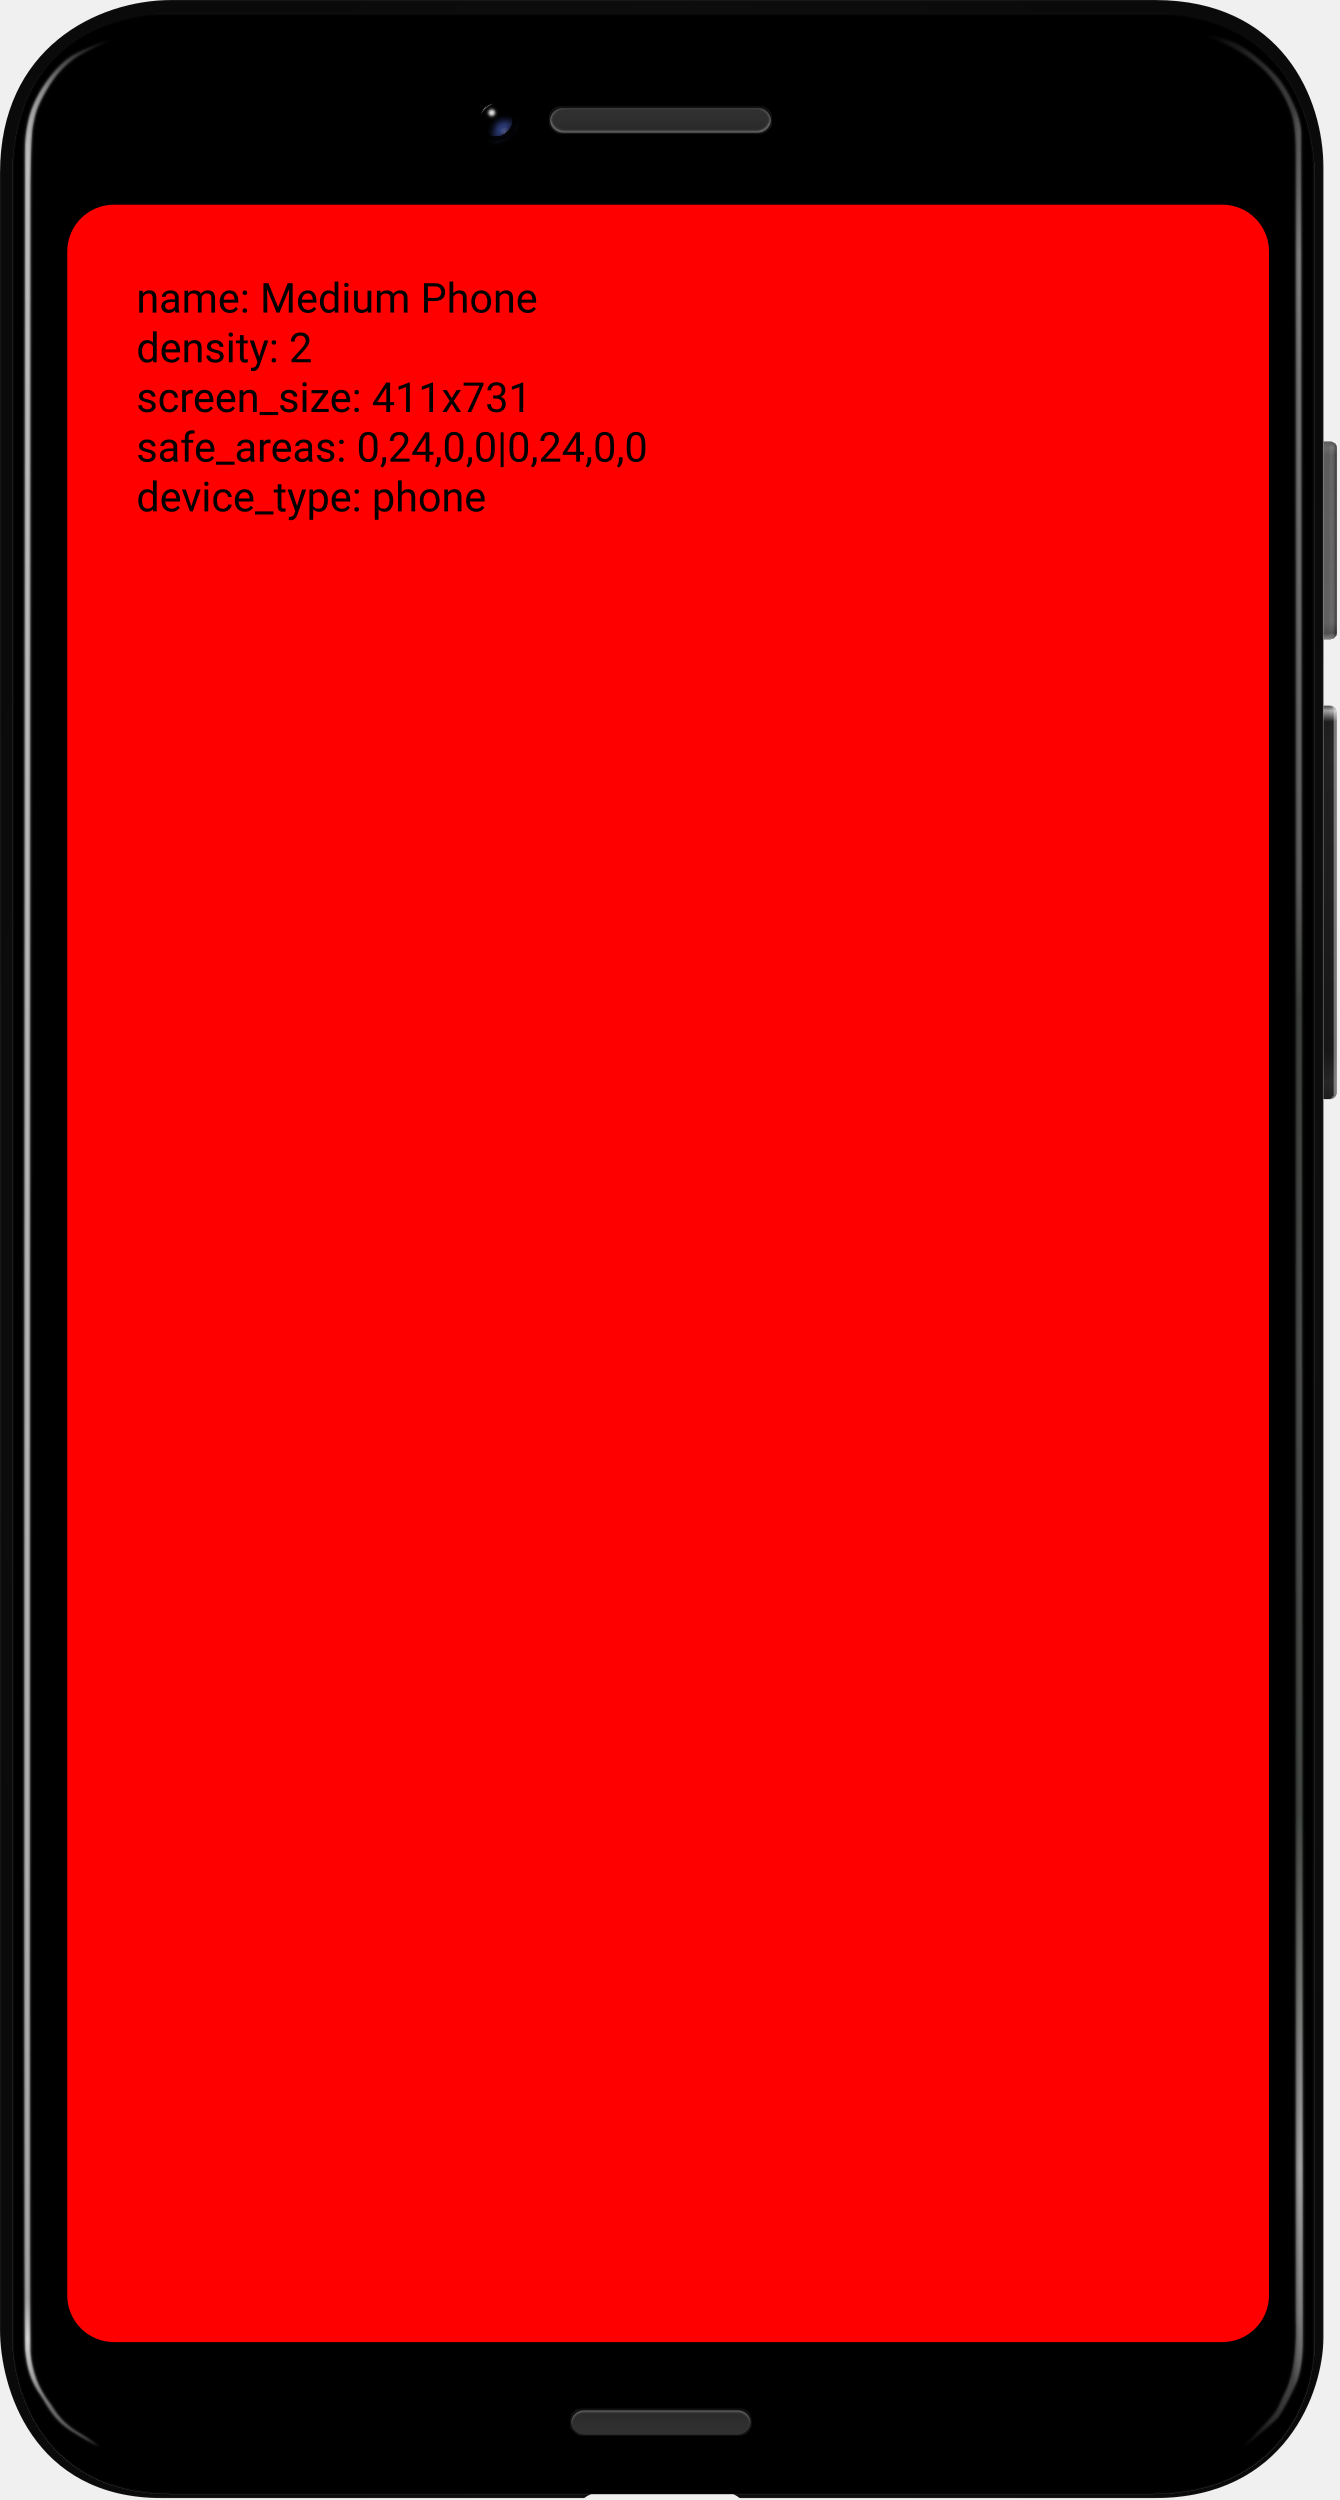
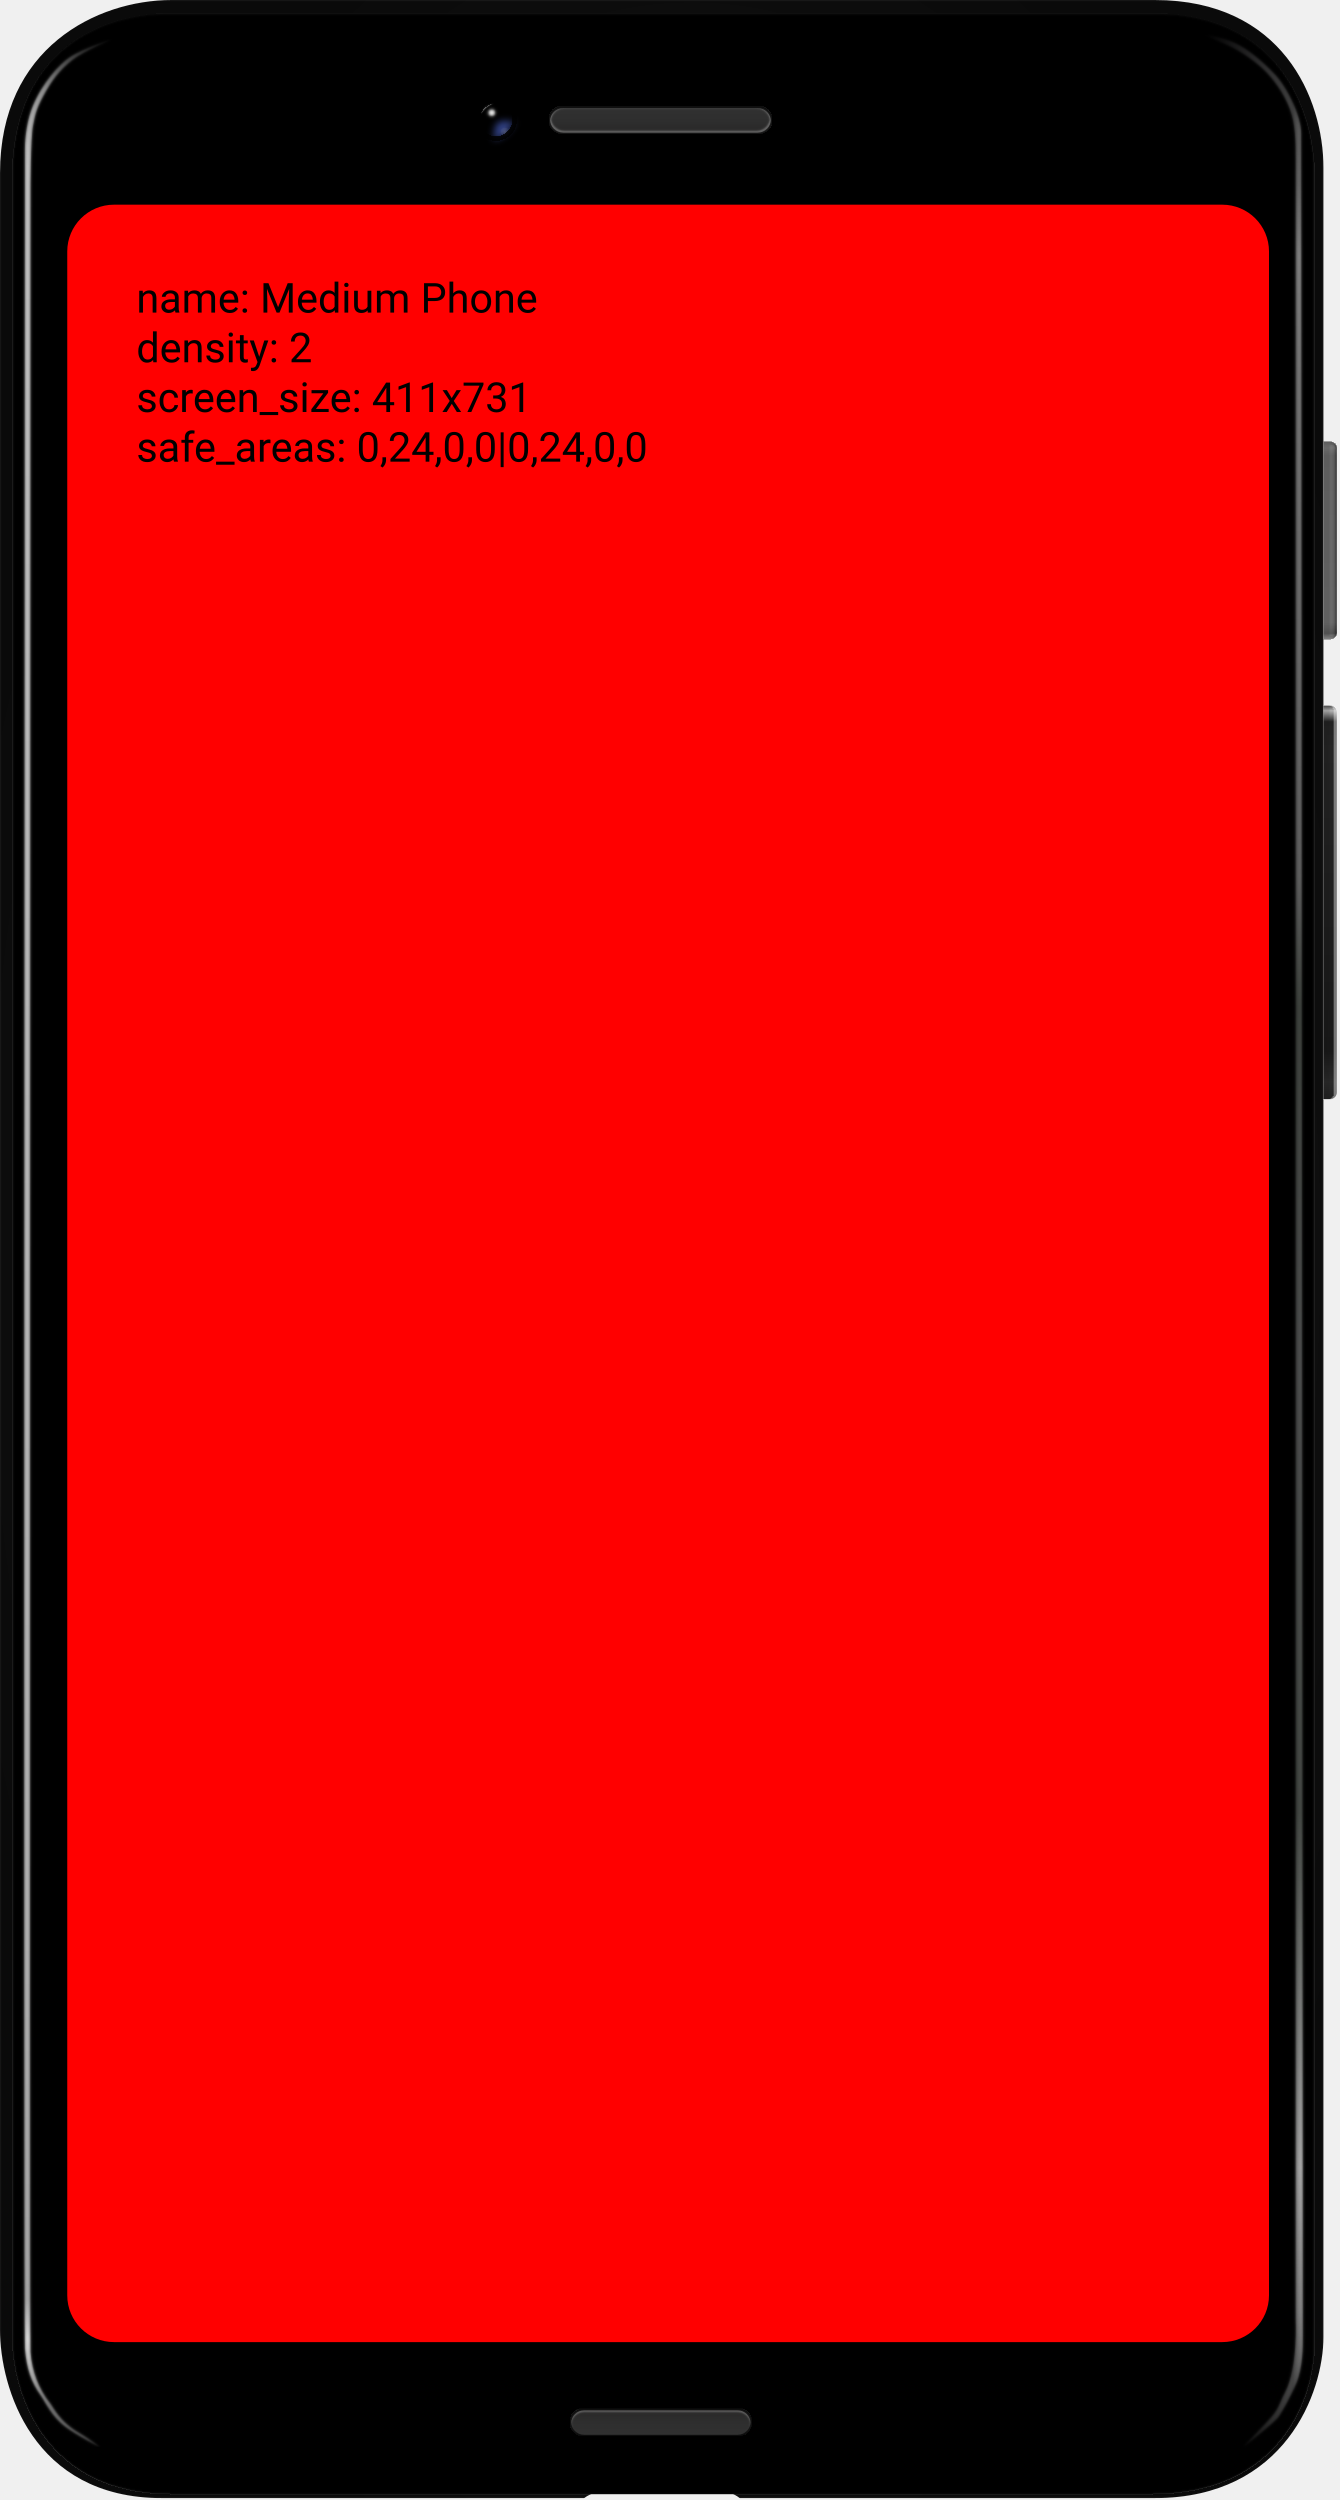
<svg xmlns="http://www.w3.org/2000/svg" width="458" height="855" viewBox="0 0 458 855" fill="none">
  <g filter="url(#filter0_i)">
    <path fill-rule="evenodd" clip-rule="evenodd" d="M394.933 0H58.735C33.16 0 0 16.362 0 59.157V796.855C0 816.266 10.98 854.354 55.334 854.354H199.778C200.84 853.567 202.731 852.417 204.719 852.417H248.459C250.21 852.417 251.977 853.567 252.981 854.354H394.933C439.68 854.354 452.629 818.002 452.629 799.238V57.436C452.629 33.5 438.482 0 394.933 0Z" fill="url(#paint0_radial)" />
  </g>
  <g filter="url(#filter1_iiii)">
    <path fill-rule="evenodd" clip-rule="evenodd" d="M58.682 4.586C74.093 4.586 188.683 4.586 393.815 4.586C437.128 4.586 449.579 36.866 449.579 60.604C449.579 75.892 449.579 253.397 449.579 801.401C449.579 820.009 437.846 852.965 393.815 852.965C384.593 852.965 267.411 852.965 58.682 852.965C15.038 852.965 4.194 818.145 4.194 798.894C4.194 263.863 4.194 87.907 4.194 60.604C4.194 18.163 33.516 4.586 58.682 4.586Z" fill="black" />
  </g>
  <mask id="mask0" mask-type="alpha" maskUnits="userSpaceOnUse" x="0" y="13" width="73" height="824">
    <rect y="13.346" width="72.832" height="823.572" fill="url(#paint1_linear)" />
  </mask>
  <g mask="url(#mask0)">
    <g filter="url(#filter2_f)">
      <path fill-rule="evenodd" clip-rule="evenodd" d="M34.071 836.873C34.071 836.873 30.921 834.27 27.216 832.133C20.294 828.139 18.498 823.572 16.974 821.677C13.465 817.315 10.899 811.048 10.454 804.427C10.008 797.806 10.454 64.937 10.454 64.937C10.454 64.937 10.454 47.554 11.292 43.041C12.131 38.529 12.684 36.568 15.815 31.044C18.947 25.519 22.12 22.566 25.033 20.318C28.524 17.623 38.309 13.413 38.309 13.413C38.309 13.413 28.379 16.494 23.8 19.611C20.137 22.106 14.58 28.29 11.292 36.096C9.402 40.583 8.52 46.492 8.52 51.083C8.52 63.659 7.939 796.304 8.52 803.234C9.101 810.163 10.708 814.736 13.877 819.178C15.594 821.585 17.413 826.202 22.38 829.967C26.581 833.152 34.071 836.873 34.071 836.873Z" fill="url(#paint2_linear)" />
    </g>
  </g>
  <mask id="mask1" mask-type="alpha" maskUnits="userSpaceOnUse" x="391" y="11" width="56" height="842">
    <path d="M391.337 11.623H446.873V852.417H391.337V11.623Z" fill="url(#paint3_linear)" />
  </mask>
  <g mask="url(#mask1)">
    <g filter="url(#filter3_f)">
      <path fill-rule="evenodd" clip-rule="evenodd" d="M410.71 11.623C410.71 11.623 418.917 14.848 422.073 16.574C427.478 19.53 431.034 22.733 432.232 23.885C435.078 26.623 438.923 31.483 441.116 37.297C442.978 42.236 443.103 48.01 443.103 54.301C443.103 67.999 443.103 793.122 443.103 793.122C443.103 793.122 443.929 809.617 439.56 818.002C437.218 822.497 437.576 823.709 433.756 827.781C429.616 832.195 425.135 836.918 425.135 836.918C425.135 836.918 435.743 828.717 437.292 826.536C438.499 824.837 441.56 819.405 443.372 815C445.626 809.523 445.582 802.336 445.582 799.216C445.582 793.587 445.002 51.56 445.002 45.605C445.002 39.649 440.27 29.933 436.052 25.469C431.833 21.005 426.709 16.653 422.073 14.571C417.436 12.489 410.71 11.623 410.71 11.623Z" fill="url(#paint4_linear)" />
    </g>
  </g>
  <g filter="url(#filter4_iii)">
    <path d="M452.63 151.079H454.917C456.181 151.079 457.205 152.103 457.205 153.367V216.285C457.205 217.549 456.181 218.573 454.917 218.573H452.63V151.079Z" fill="url(#paint5_linear)" />
  </g>
  <g filter="url(#filter5_ii)">
    <path d="M452.63 241.306H454.917C456.181 241.306 457.205 242.33 457.205 243.594V373.625C457.205 374.889 456.181 375.913 454.917 375.913H452.63V241.306Z" fill="url(#paint6_linear)" />
  </g>
  <g filter="url(#filter6_diii)">
    <rect width="76.241" height="9.083" rx="4.541" transform="matrix(1 0 0 -1 187.759 45.7041)" fill="url(#paint7_linear)" />
  </g>
  <g filter="url(#filter7_diii)">
    <rect x="195.023" y="824.002" width="61.994" height="9.041" rx="4.385" fill="url(#paint8_linear)" />
  </g>
  <g filter="url(#filter8_f)">
    <path fill-rule="evenodd" clip-rule="evenodd" d="M169.127 47.877C169.127 47.877 168.575 43.357 170.254 42.025C171.933 40.694 175.905 42.025 175.905 42.025C175.905 42.025 174.198 44.568 172.899 45.748C171.6 46.928 169.127 47.877 169.127 47.877Z" fill="url(#paint9_angular)" />
  </g>
  <g filter="url(#filter9_f)">
    <ellipse cx="172.695" cy="45.089" rx="1.491" ry="1.437" fill="url(#paint10_radial)" fill-opacity="0.2" />
  </g>
  <g filter="url(#filter10_f)">
    <path fill-rule="evenodd" clip-rule="evenodd" d="M168.99 35.212C168.99 35.212 167.258 36.061 166.356 36.81C165.454 37.559 164.551 38.826 164.551 38.826C164.551 38.826 164.881 37.205 165.698 36.451C166.515 35.698 168.99 35.212 168.99 35.212Z" fill="#D8D8D8" fill-opacity="0.5" />
  </g>
  <g filter="url(#filter11_d)">
    <path fill-rule="evenodd" clip-rule="evenodd" d="M169.606 48C173.477 48 176.615 44.862 176.615 40.991C176.615 37.12 173.477 33.981 169.606 33.981C165.734 33.981 162.596 37.12 162.596 40.991C162.596 44.862 165.734 48 169.606 48ZM169.606 46.77C172.797 46.77 175.385 44.183 175.385 40.991C175.385 37.799 172.797 35.211 169.606 35.211C166.414 35.211 163.826 37.799 163.826 40.991C163.826 44.183 166.414 46.77 169.606 46.77Z" fill="url(#paint11_angular)" />
  </g>
  <g filter="url(#filter12_f)">
    <ellipse cx="168.18" cy="38.549" rx="1.157" ry="1.125" fill="white" />
  </g>
  <rect x="23" y="70" width="411" height="731" rx="16" fill="#FF0000" />
  <text fill="black" xml:space="preserve" style="white-space: pre" font-family="Roboto" font-size="14.128" letter-spacing="0em">
    <tspan x="46.643" y="106.901">name: Medium Phone
</tspan>
    <tspan x="46.643" y="123.901">density: 2
</tspan>
    <tspan x="46.643" y="140.901">screen_size: 411x731
</tspan>
-     <tspan x="46.643" y="157.901">safe_areas: 0,24,0,0|0,24,0,0
- </tspan>
-     <tspan x="46.643" y="174.901">device_type: phone</tspan>
+     <tspan x="46.643" y="157.901">safe_areas: 0,24,0,0|0,24,0,0</tspan>
  </text>
  <defs>
    <filter id="filter0_i" x="0" y="0" width="452.629" height="854.354" filterUnits="userSpaceOnUse" color-interpolation-filters="sRGB">
      <feFlood flood-opacity="0" result="BackgroundImageFix" />
      <feBlend mode="normal" in="SourceGraphic" in2="BackgroundImageFix" result="shape" />
      <feColorMatrix in="SourceAlpha" type="matrix" values="0 0 0 0 0 0 0 0 0 0 0 0 0 0 0 0 0 0 127 0" result="hardAlpha" />
      <feOffset />
      <feGaussianBlur stdDeviation="0.381" />
      <feComposite in2="hardAlpha" operator="arithmetic" k2="-1" k3="1" />
      <feColorMatrix type="matrix" values="0 0 0 0 1 0 0 0 0 1 0 0 0 0 1 0 0 0 0.3 0" />
      <feBlend mode="normal" in2="shape" result="effect1_innerShadow" />
    </filter>
    <filter id="filter1_iiii" x="4.194" y="4.586" width="445.384" height="848.76" filterUnits="userSpaceOnUse" color-interpolation-filters="sRGB">
      <feFlood flood-opacity="0" result="BackgroundImageFix" />
      <feBlend mode="normal" in="SourceGraphic" in2="BackgroundImageFix" result="shape" />
      <feColorMatrix in="SourceAlpha" type="matrix" values="0 0 0 0 0 0 0 0 0 0 0 0 0 0 0 0 0 0 127 0" result="hardAlpha" />
      <feOffset />
      <feGaussianBlur stdDeviation="0.381" />
      <feComposite in2="hardAlpha" operator="arithmetic" k2="-1" k3="1" />
      <feColorMatrix type="matrix" values="0 0 0 0 0.922 0 0 0 0 0.922 0 0 0 0 0.922 0 0 0 0.35 0" />
      <feBlend mode="normal" in2="shape" result="effect1_innerShadow" />
      <feColorMatrix in="SourceAlpha" type="matrix" values="0 0 0 0 0 0 0 0 0 0 0 0 0 0 0 0 0 0 127 0" result="hardAlpha" />
      <feOffset />
      <feGaussianBlur stdDeviation="0.572" />
      <feComposite in2="hardAlpha" operator="arithmetic" k2="-1" k3="1" />
      <feColorMatrix type="matrix" values="0 0 0 0 0.922 0 0 0 0 0.922 0 0 0 0 0.922 0 0 0 0.1 0" />
      <feBlend mode="normal" in2="effect1_innerShadow" result="effect2_innerShadow" />
      <feColorMatrix in="SourceAlpha" type="matrix" values="0 0 0 0 0 0 0 0 0 0 0 0 0 0 0 0 0 0 127 0" result="hardAlpha" />
      <feOffset dy="0.381" />
      <feGaussianBlur stdDeviation="0.191" />
      <feComposite in2="hardAlpha" operator="arithmetic" k2="-1" k3="1" />
      <feColorMatrix type="matrix" values="0 0 0 0 0 0 0 0 0 0 0 0 0 0 0 0 0 0 0.5 0" />
      <feBlend mode="normal" in2="effect2_innerShadow" result="effect3_innerShadow" />
      <feColorMatrix in="SourceAlpha" type="matrix" values="0 0 0 0 0 0 0 0 0 0 0 0 0 0 0 0 0 0 127 0" result="hardAlpha" />
      <feOffset dy="0.381" />
      <feGaussianBlur stdDeviation="0.572" />
      <feComposite in2="hardAlpha" operator="arithmetic" k2="-1" k3="1" />
      <feColorMatrix type="matrix" values="0 0 0 0 0 0 0 0 0 0 0 0 0 0 0 0 0 0 0.5 0" />
      <feBlend mode="normal" in2="effect3_innerShadow" result="effect4_innerShadow" />
    </filter>
    <filter id="filter2_f" x="7.225" y="12.376" width="32.12" height="825.533" filterUnits="userSpaceOnUse" color-interpolation-filters="sRGB">
      <feFlood flood-opacity="0" result="BackgroundImageFix" />
      <feBlend mode="normal" in="SourceGraphic" in2="BackgroundImageFix" result="shape" />
      <feGaussianBlur stdDeviation="0.518" result="effect1_foregroundBlur" />
    </filter>
    <filter id="filter3_f" x="409.674" y="10.587" width="36.945" height="827.368" filterUnits="userSpaceOnUse" color-interpolation-filters="sRGB">
      <feFlood flood-opacity="0" result="BackgroundImageFix" />
      <feBlend mode="normal" in="SourceGraphic" in2="BackgroundImageFix" result="shape" />
      <feGaussianBlur stdDeviation="0.518" result="effect1_foregroundBlur" />
    </filter>
    <filter id="filter4_iii" x="452.248" y="151.079" width="7.245" height="67.494" filterUnits="userSpaceOnUse" color-interpolation-filters="sRGB">
      <feFlood flood-opacity="0" result="BackgroundImageFix" />
      <feBlend mode="normal" in="SourceGraphic" in2="BackgroundImageFix" result="shape" />
      <feColorMatrix in="SourceAlpha" type="matrix" values="0 0 0 0 0 0 0 0 0 0 0 0 0 0 0 0 0 0 127 0" result="hardAlpha" />
      <feMorphology radius="0.763" operator="erode" in="SourceAlpha" result="effect1_innerShadow" />
      <feOffset dx="1.144" />
      <feGaussianBlur stdDeviation="0.191" />
      <feComposite in2="hardAlpha" operator="arithmetic" k2="-1" k3="1" />
      <feColorMatrix type="matrix" values="0 0 0 0 0 0 0 0 0 0 0 0 0 0 0 0 0 0 0.24 0" />
      <feBlend mode="normal" in2="shape" result="effect1_innerShadow" />
      <feColorMatrix in="SourceAlpha" type="matrix" values="0 0 0 0 0 0 0 0 0 0 0 0 0 0 0 0 0 0 127 0" result="hardAlpha" />
      <feMorphology radius="0.763" operator="erode" in="SourceAlpha" result="effect2_innerShadow" />
      <feOffset dx="3.051" />
      <feGaussianBlur stdDeviation="0.763" />
      <feComposite in2="hardAlpha" operator="arithmetic" k2="-1" k3="1" />
      <feColorMatrix type="matrix" values="0 0 0 0 1 0 0 0 0 1 0 0 0 0 1 0 0 0 0.24 0" />
      <feBlend mode="normal" in2="effect1_innerShadow" result="effect2_innerShadow" />
      <feColorMatrix in="SourceAlpha" type="matrix" values="0 0 0 0 0 0 0 0 0 0 0 0 0 0 0 0 0 0 127 0" result="hardAlpha" />
      <feOffset dx="-0.763" />
      <feGaussianBlur stdDeviation="0.191" />
      <feComposite in2="hardAlpha" operator="arithmetic" k2="-1" k3="1" />
      <feColorMatrix type="matrix" values="0 0 0 0 0 0 0 0 0 0 0 0 0 0 0 0 0 0 0.12 0" />
      <feBlend mode="normal" in2="effect2_innerShadow" result="effect3_innerShadow" />
    </filter>
    <filter id="filter5_ii" x="452.248" y="241.306" width="5.72" height="134.607" filterUnits="userSpaceOnUse" color-interpolation-filters="sRGB">
      <feFlood flood-opacity="0" result="BackgroundImageFix" />
      <feBlend mode="normal" in="SourceGraphic" in2="BackgroundImageFix" result="shape" />
      <feColorMatrix in="SourceAlpha" type="matrix" values="0 0 0 0 0 0 0 0 0 0 0 0 0 0 0 0 0 0 127 0" result="hardAlpha" />
      <feOffset dx="2.288" />
      <feGaussianBlur stdDeviation="0.381" />
      <feComposite in2="hardAlpha" operator="arithmetic" k2="-1" k3="1" />
      <feColorMatrix type="matrix" values="0 0 0 0 0 0 0 0 0 0 0 0 0 0 0 0 0 0 0.1 0" />
      <feBlend mode="normal" in2="shape" result="effect1_innerShadow" />
      <feColorMatrix in="SourceAlpha" type="matrix" values="0 0 0 0 0 0 0 0 0 0 0 0 0 0 0 0 0 0 127 0" result="hardAlpha" />
      <feOffset dx="-1.144" />
      <feGaussianBlur stdDeviation="0.191" />
      <feComposite in2="hardAlpha" operator="arithmetic" k2="-1" k3="1" />
      <feColorMatrix type="matrix" values="0 0 0 0 1 0 0 0 0 1 0 0 0 0 1 0 0 0 0.4 0" />
      <feBlend mode="normal" in2="effect1_innerShadow" result="effect2_innerShadow" />
    </filter>
    <filter id="filter6_diii" x="187.759" y="36.346" width="76.241" height="9.633" filterUnits="userSpaceOnUse" color-interpolation-filters="sRGB">
      <feFlood flood-opacity="0" result="BackgroundImageFix" />
      <feColorMatrix in="SourceAlpha" type="matrix" values="0 0 0 0 0 0 0 0 0 0 0 0 0 0 0 0 0 0 127 0" />
      <feOffset dy="-0.275" />
      <feColorMatrix type="matrix" values="0 0 0 0 1 0 0 0 0 1 0 0 0 0 1 0 0 0 0.1 0" />
      <feBlend mode="normal" in2="BackgroundImageFix" result="effect1_dropShadow" />
      <feBlend mode="normal" in="SourceGraphic" in2="effect1_dropShadow" result="shape" />
      <feColorMatrix in="SourceAlpha" type="matrix" values="0 0 0 0 0 0 0 0 0 0 0 0 0 0 0 0 0 0 127 0" result="hardAlpha" />
      <feMorphology radius="0.55" operator="erode" in="SourceAlpha" result="effect2_innerShadow" />
      <feOffset dy="-0.275" />
      <feGaussianBlur stdDeviation="0.413" />
      <feComposite in2="hardAlpha" operator="arithmetic" k2="-1" k3="1" />
      <feColorMatrix type="matrix" values="0 0 0 0 1 0 0 0 0 1 0 0 0 0 1 0 0 0 0.3 0" />
      <feBlend mode="normal" in2="shape" result="effect2_innerShadow" />
      <feColorMatrix in="SourceAlpha" type="matrix" values="0 0 0 0 0 0 0 0 0 0 0 0 0 0 0 0 0 0 127 0" result="hardAlpha" />
      <feMorphology radius="0.275" operator="erode" in="SourceAlpha" result="effect3_innerShadow" />
      <feOffset />
      <feGaussianBlur stdDeviation="0.275" />
      <feComposite in2="hardAlpha" operator="arithmetic" k2="-1" k3="1" />
      <feColorMatrix type="matrix" values="0 0 0 0 0 0 0 0 0 0 0 0 0 0 0 0 0 0 0.8 0" />
      <feBlend mode="normal" in2="effect2_innerShadow" result="effect3_innerShadow" />
      <feColorMatrix in="SourceAlpha" type="matrix" values="0 0 0 0 0 0 0 0 0 0 0 0 0 0 0 0 0 0 127 0" result="hardAlpha" />
      <feOffset dy="0.275" />
      <feGaussianBlur stdDeviation="0.413" />
      <feComposite in2="hardAlpha" operator="arithmetic" k2="-1" k3="1" />
      <feColorMatrix type="matrix" values="0 0 0 0 0 0 0 0 0 0 0 0 0 0 0 0 0 0 0.5 0" />
      <feBlend mode="normal" in2="effect3_innerShadow" result="effect4_innerShadow" />
    </filter>
    <filter id="filter7_diii" x="195.023" y="823.737" width="61.994" height="9.838" filterUnits="userSpaceOnUse" color-interpolation-filters="sRGB">
      <feFlood flood-opacity="0" result="BackgroundImageFix" />
      <feColorMatrix in="SourceAlpha" type="matrix" values="0 0 0 0 0 0 0 0 0 0 0 0 0 0 0 0 0 0 127 0" />
      <feOffset dy="-0.266" />
      <feColorMatrix type="matrix" values="0 0 0 0 1 0 0 0 0 1 0 0 0 0 1 0 0 0 0.1 0" />
      <feBlend mode="normal" in2="BackgroundImageFix" result="effect1_dropShadow" />
      <feBlend mode="normal" in="SourceGraphic" in2="effect1_dropShadow" result="shape" />
      <feColorMatrix in="SourceAlpha" type="matrix" values="0 0 0 0 0 0 0 0 0 0 0 0 0 0 0 0 0 0 127 0" result="hardAlpha" />
      <feMorphology radius="0.266" operator="erode" in="SourceAlpha" result="effect2_innerShadow" />
      <feOffset dy="0.532" />
      <feGaussianBlur stdDeviation="0.399" />
      <feComposite in2="hardAlpha" operator="arithmetic" k2="-1" k3="1" />
      <feColorMatrix type="matrix" values="0 0 0 0 1 0 0 0 0 1 0 0 0 0 1 0 0 0 0.3 0" />
      <feBlend mode="normal" in2="shape" result="effect2_innerShadow" />
      <feColorMatrix in="SourceAlpha" type="matrix" values="0 0 0 0 0 0 0 0 0 0 0 0 0 0 0 0 0 0 127 0" result="hardAlpha" />
      <feMorphology radius="0.266" operator="erode" in="SourceAlpha" result="effect3_innerShadow" />
      <feOffset />
      <feGaussianBlur stdDeviation="0.266" />
      <feComposite in2="hardAlpha" operator="arithmetic" k2="-1" k3="1" />
      <feColorMatrix type="matrix" values="0 0 0 0 0 0 0 0 0 0 0 0 0 0 0 0 0 0 0.8 0" />
      <feBlend mode="normal" in2="effect2_innerShadow" result="effect3_innerShadow" />
      <feColorMatrix in="SourceAlpha" type="matrix" values="0 0 0 0 0 0 0 0 0 0 0 0 0 0 0 0 0 0 127 0" result="hardAlpha" />
      <feOffset dy="0.266" />
      <feGaussianBlur stdDeviation="0.399" />
      <feComposite in2="hardAlpha" operator="arithmetic" k2="-1" k3="1" />
      <feColorMatrix type="matrix" values="0 0 0 0 0 0 0 0 0 0 0 0 0 0 0 0 0 0 0.5 0" />
      <feBlend mode="normal" in2="effect3_innerShadow" result="effect4_innerShadow" />
    </filter>
    <filter id="filter8_f" x="166.366" y="38.76" width="12.213" height="11.792" filterUnits="userSpaceOnUse" color-interpolation-filters="sRGB">
      <feFlood flood-opacity="0" result="BackgroundImageFix" />
      <feBlend mode="normal" in="SourceGraphic" in2="BackgroundImageFix" result="shape" />
      <feGaussianBlur stdDeviation="1.337" result="effect1_foregroundBlur" />
    </filter>
    <filter id="filter9_f" x="170.535" y="42.983" width="4.319" height="4.212" filterUnits="userSpaceOnUse" color-interpolation-filters="sRGB">
      <feFlood flood-opacity="0" result="BackgroundImageFix" />
      <feBlend mode="normal" in="SourceGraphic" in2="BackgroundImageFix" result="shape" />
      <feGaussianBlur stdDeviation="0.334" result="effect1_foregroundBlur" />
    </filter>
    <filter id="filter10_f" x="163.882" y="34.543" width="5.777" height="4.951" filterUnits="userSpaceOnUse" color-interpolation-filters="sRGB">
      <feFlood flood-opacity="0" result="BackgroundImageFix" />
      <feBlend mode="normal" in="SourceGraphic" in2="BackgroundImageFix" result="shape" />
      <feGaussianBlur stdDeviation="0.334" result="effect1_foregroundBlur" />
    </filter>
    <filter id="filter11_d" x="162.35" y="33.736" width="14.511" height="14.511" filterUnits="userSpaceOnUse" color-interpolation-filters="sRGB">
      <feFlood flood-opacity="0" result="BackgroundImageFix" />
      <feColorMatrix in="SourceAlpha" type="matrix" values="0 0 0 0 0 0 0 0 0 0 0 0 0 0 0 0 0 0 127 0" />
      <feOffset />
      <feGaussianBlur stdDeviation="0.123" />
      <feColorMatrix type="matrix" values="0 0 0 0 0 0 0 0 0 0 0 0 0 0 0 0 0 0 0.8 0" />
      <feBlend mode="normal" in2="BackgroundImageFix" result="effect1_dropShadow" />
      <feBlend mode="normal" in="SourceGraphic" in2="effect1_dropShadow" result="shape" />
    </filter>
    <filter id="filter12_f" x="165.686" y="36.087" width="4.988" height="4.924" filterUnits="userSpaceOnUse" color-interpolation-filters="sRGB">
      <feFlood flood-opacity="0" result="BackgroundImageFix" />
      <feBlend mode="normal" in="SourceGraphic" in2="BackgroundImageFix" result="shape" />
      <feGaussianBlur stdDeviation="0.669" result="effect1_foregroundBlur" />
    </filter>
    <radialGradient id="paint0_radial" cx="0" cy="0" r="1" gradientUnits="userSpaceOnUse" gradientTransform="translate(236.596 427.177) rotate(90) scale(491.95 260.631)">
      <stop stop-color="#1E1E1E" />
      <stop offset="1" stop-color="#0A0A0A" />
    </radialGradient>
    <linearGradient id="paint1_linear" x1="9.363" y1="631.32" x2="45.832" y2="631.32" gradientUnits="userSpaceOnUse">
      <stop stop-color="#EEEEEE" stop-opacity="0.855" />
      <stop offset="1" stop-color="#D8D8D8" stop-opacity="0.01" />
    </linearGradient>
    <linearGradient id="paint2_linear" x1="8.262" y1="13.413" x2="8.262" y2="836.873" gradientUnits="userSpaceOnUse">
      <stop stop-color="#686868" />
      <stop offset="0.02" stop-color="#C6C6C6" />
      <stop offset="0.053" stop-color="#E4E4E4" />
      <stop offset="0.787" stop-color="#D0D0D0" />
      <stop offset="0.939" stop-color="#C5C5C5" />
      <stop offset="0.955" stop-color="white" />
      <stop offset="0.984" stop-color="#ADADAD" />
      <stop offset="1" stop-color="#D8D8D8" />
    </linearGradient>
    <linearGradient id="paint3_linear" x1="412.841" y1="522.707" x2="448.058" y2="522.707" gradientUnits="userSpaceOnUse">
      <stop stop-color="#EEEEEE" stop-opacity="0.01" />
      <stop offset="0.794" stop-color="#E0E0E0" stop-opacity="0.526" />
      <stop offset="0.834" stop-color="#E1E1E1" stop-opacity="0.509" />
      <stop offset="1" stop-color="#D8D8D8" />
    </linearGradient>
    <linearGradient id="paint4_linear" x1="416.905" y1="11.623" x2="416.905" y2="836.918" gradientUnits="userSpaceOnUse">
      <stop stop-color="#8C8A8D" />
      <stop offset="0.024" stop-color="#747474" />
      <stop offset="0.061" stop-color="#949494" />
      <stop offset="0.092" stop-color="#BFBFBF" />
      <stop offset="0.142" stop-color="#ADADAD" />
      <stop offset="0.349" stop-color="#8B8B8B" />
      <stop offset="0.403" stop-color="#595F58" />
      <stop offset="0.553" stop-color="#6D6F6F" />
      <stop offset="0.737" stop-color="#606660" />
      <stop offset="0.884" stop-color="#EAEAEA" />
      <stop offset="0.944" stop-color="#B5B5B5" />
      <stop offset="0.988" stop-color="#6B6B6B" />
      <stop offset="1" stop-color="#4F4D4D" />
    </linearGradient>
    <linearGradient id="paint5_linear" x1="452.63" y1="151.079" x2="452.63" y2="218.573" gradientUnits="userSpaceOnUse">
      <stop stop-color="#373737" />
      <stop offset="0.031" stop-color="#4C4C4C" />
      <stop offset="0.069" stop-color="#363636" />
      <stop offset="0.916" stop-color="#3D3D3D" />
      <stop offset="0.971" stop-color="#202020" />
      <stop offset="1" stop-color="#767676" />
    </linearGradient>
    <linearGradient id="paint6_linear" x1="452.63" y1="241.306" x2="452.63" y2="375.913" gradientUnits="userSpaceOnUse">
      <stop stop-color="#505050" />
      <stop offset="0.013" stop-color="#B3B3B3" />
      <stop offset="0.041" stop-color="#212121" />
      <stop offset="0.111" stop-color="#242424" />
      <stop offset="0.877" stop-color="#191919" />
      <stop offset="0.957" stop-color="#2A2A2A" />
      <stop offset="1" stop-color="#212121" />
    </linearGradient>
    <linearGradient id="paint7_linear" x1="76.241" y1="9.083" x2="76.241" y2="0" gradientUnits="userSpaceOnUse">
      <stop stop-color="#313131" />
      <stop offset="0.522" stop-color="#2E2E2E" />
      <stop offset="1" stop-color="#282727" />
    </linearGradient>
    <linearGradient id="paint8_linear" x1="257.017" y1="833.043" x2="257.017" y2="824.002" gradientUnits="userSpaceOnUse">
      <stop stop-color="#313131" />
      <stop offset="0.522" stop-color="#2E2E2E" />
      <stop offset="1" stop-color="#282727" />
    </linearGradient>
    <radialGradient id="paint9_angular" cx="0" cy="0" r="1" gradientUnits="userSpaceOnUse" gradientTransform="translate(172.448 44.6186) scale(3.45705 3.2587)">
      <stop stop-color="#394B90" />
      <stop offset="0.154" stop-color="#414A7C" />
      <stop offset="0.377" stop-color="#293A81" />
      <stop offset="0.647" stop-color="#37498E" />
      <stop offset="0.9" stop-color="#24357E" />
      <stop offset="1" stop-color="#485491" />
    </radialGradient>
    <radialGradient id="paint10_radial" cx="0" cy="0" r="1" gradientUnits="userSpaceOnUse" gradientTransform="translate(172.695 45.0888) rotate(90) scale(2.45356 2.54494)">
      <stop stop-color="#EEEEEE" />
      <stop offset="0.268" stop-color="#E8E8E8" stop-opacity="0.573" />
      <stop offset="1" stop-color="#D8D8D8" stop-opacity="0.123" />
    </radialGradient>
    <radialGradient id="paint11_angular" cx="0" cy="0" r="1" gradientUnits="userSpaceOnUse" gradientTransform="translate(169.606 40.9907) scale(7.00929)">
      <stop offset="0.148" stop-color="#231E1B" />
      <stop offset="0.379" stop-color="#5F5F5F" stop-opacity="0.21" />
      <stop offset="0.623" stop-opacity="0.281" />
      <stop offset="0.882" stop-opacity="0.374" />
    </radialGradient>
  </defs>
</svg>
